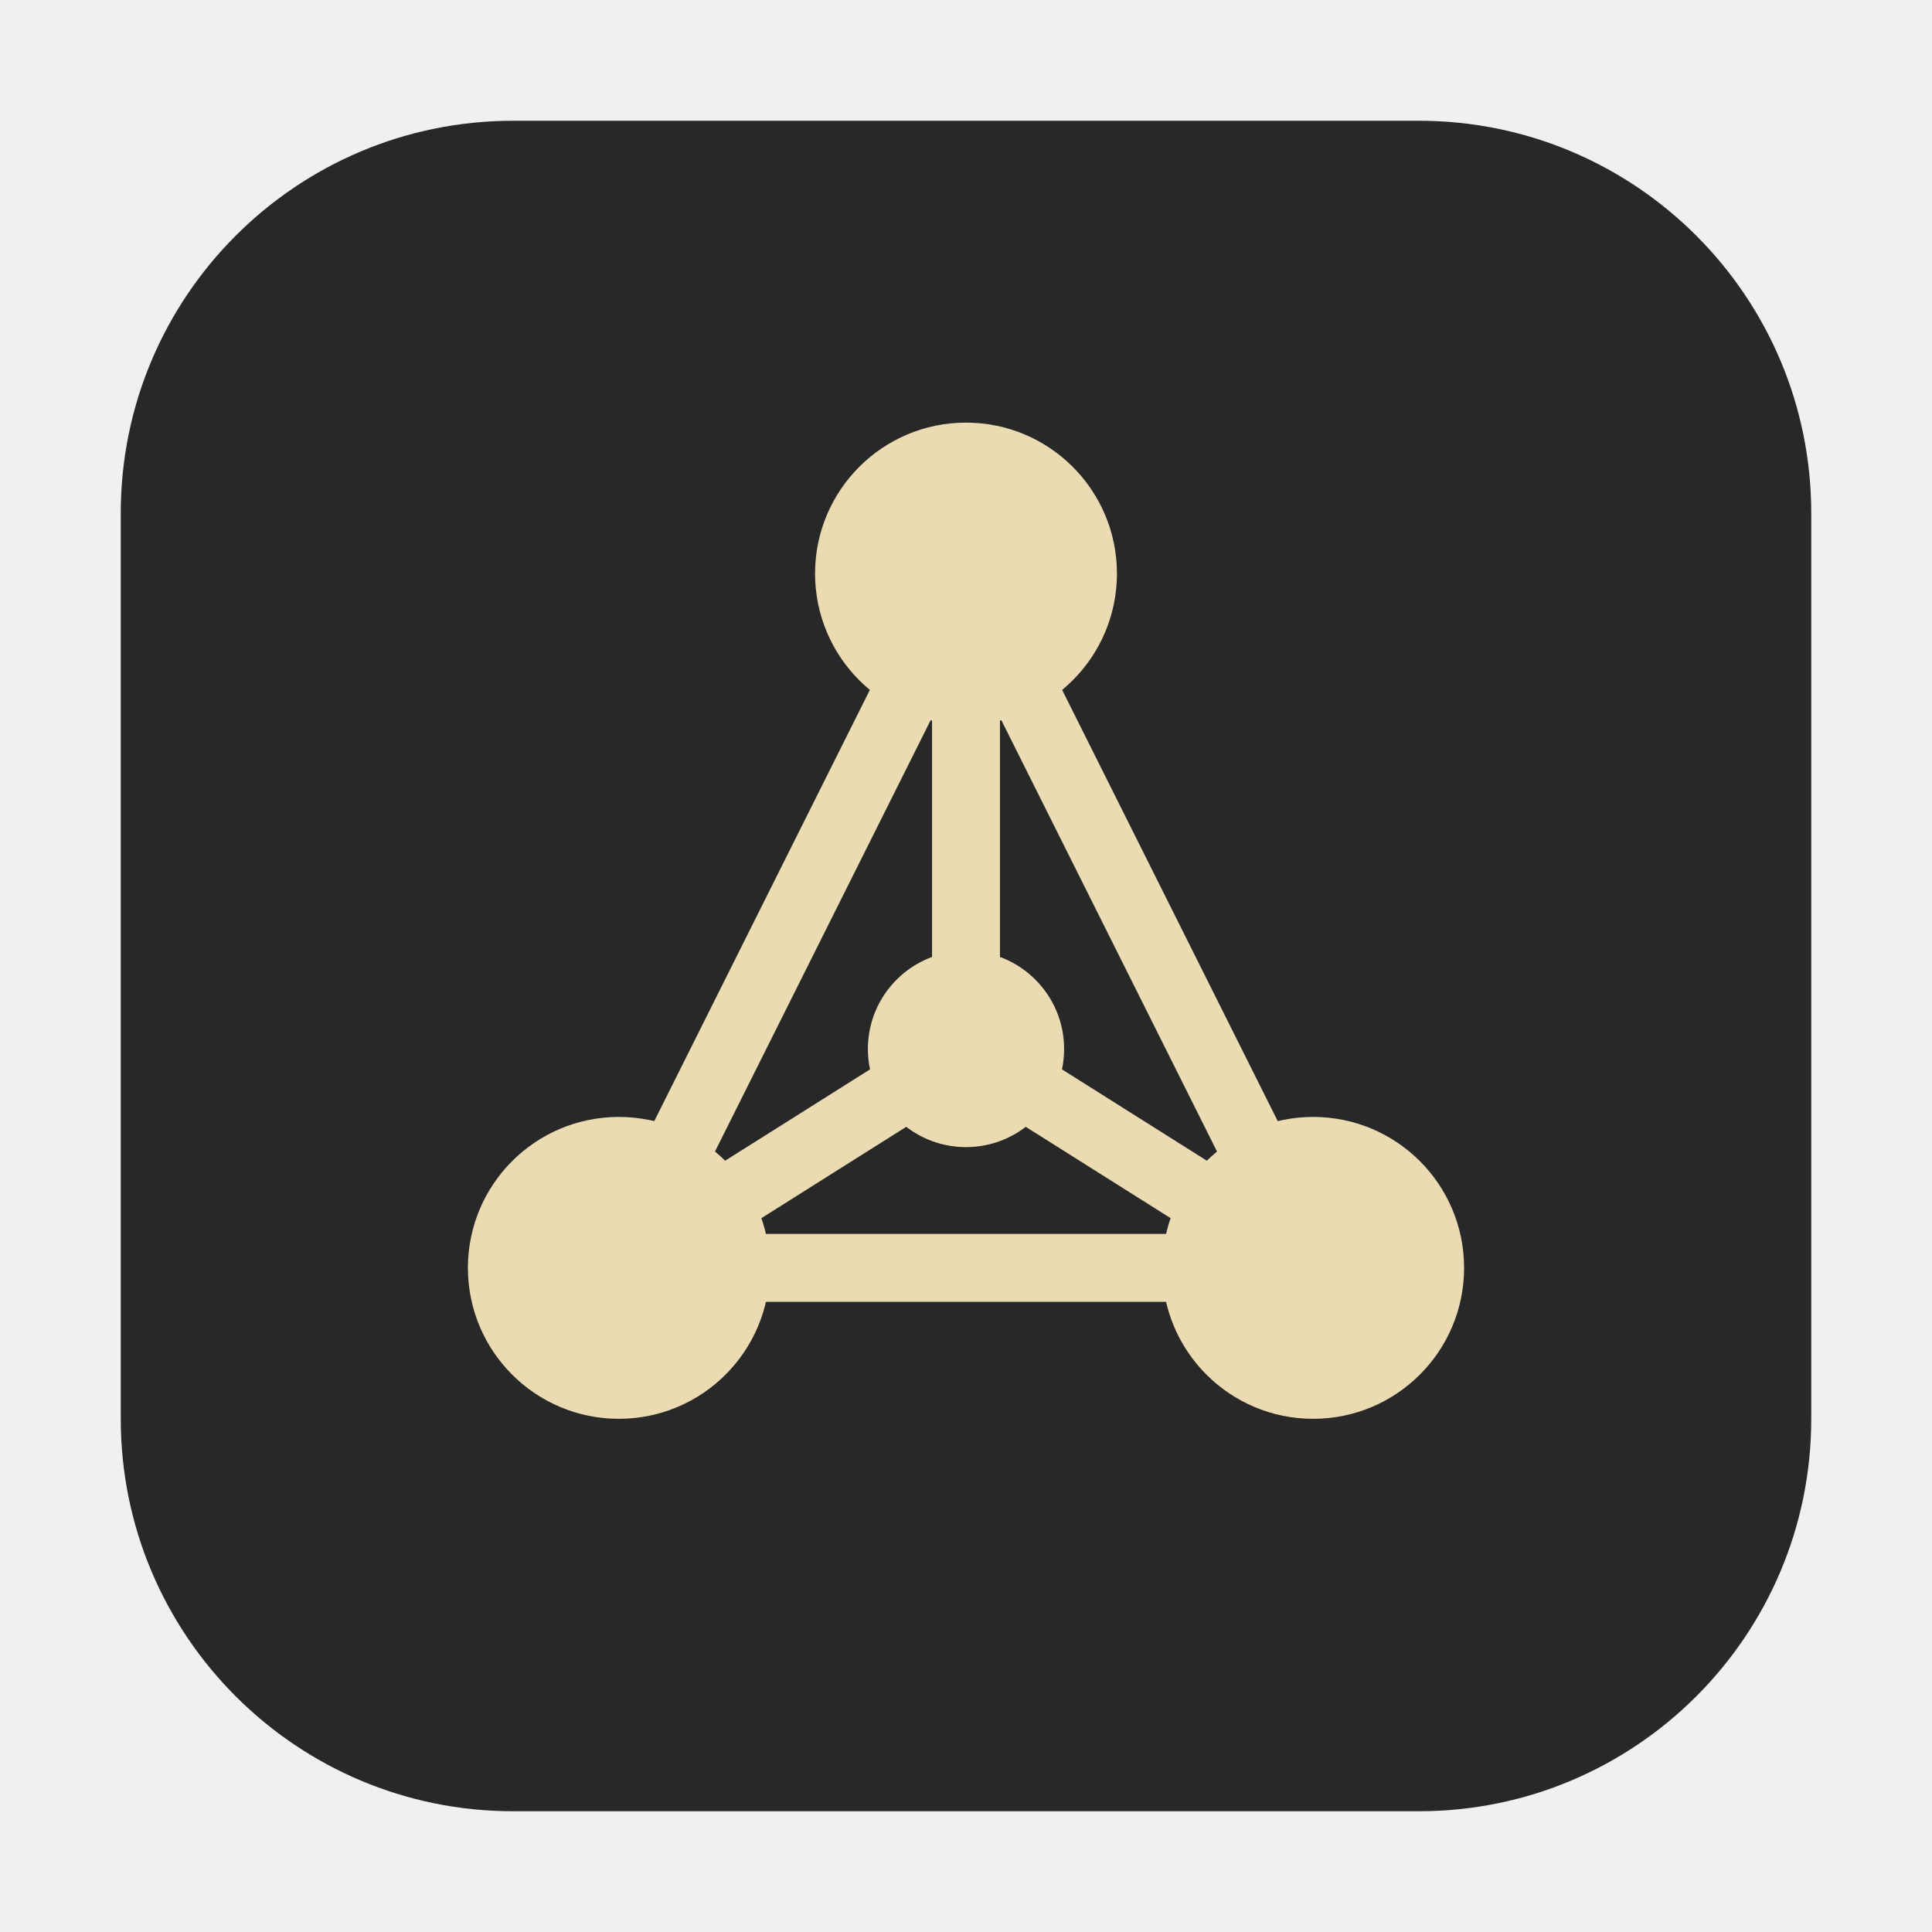
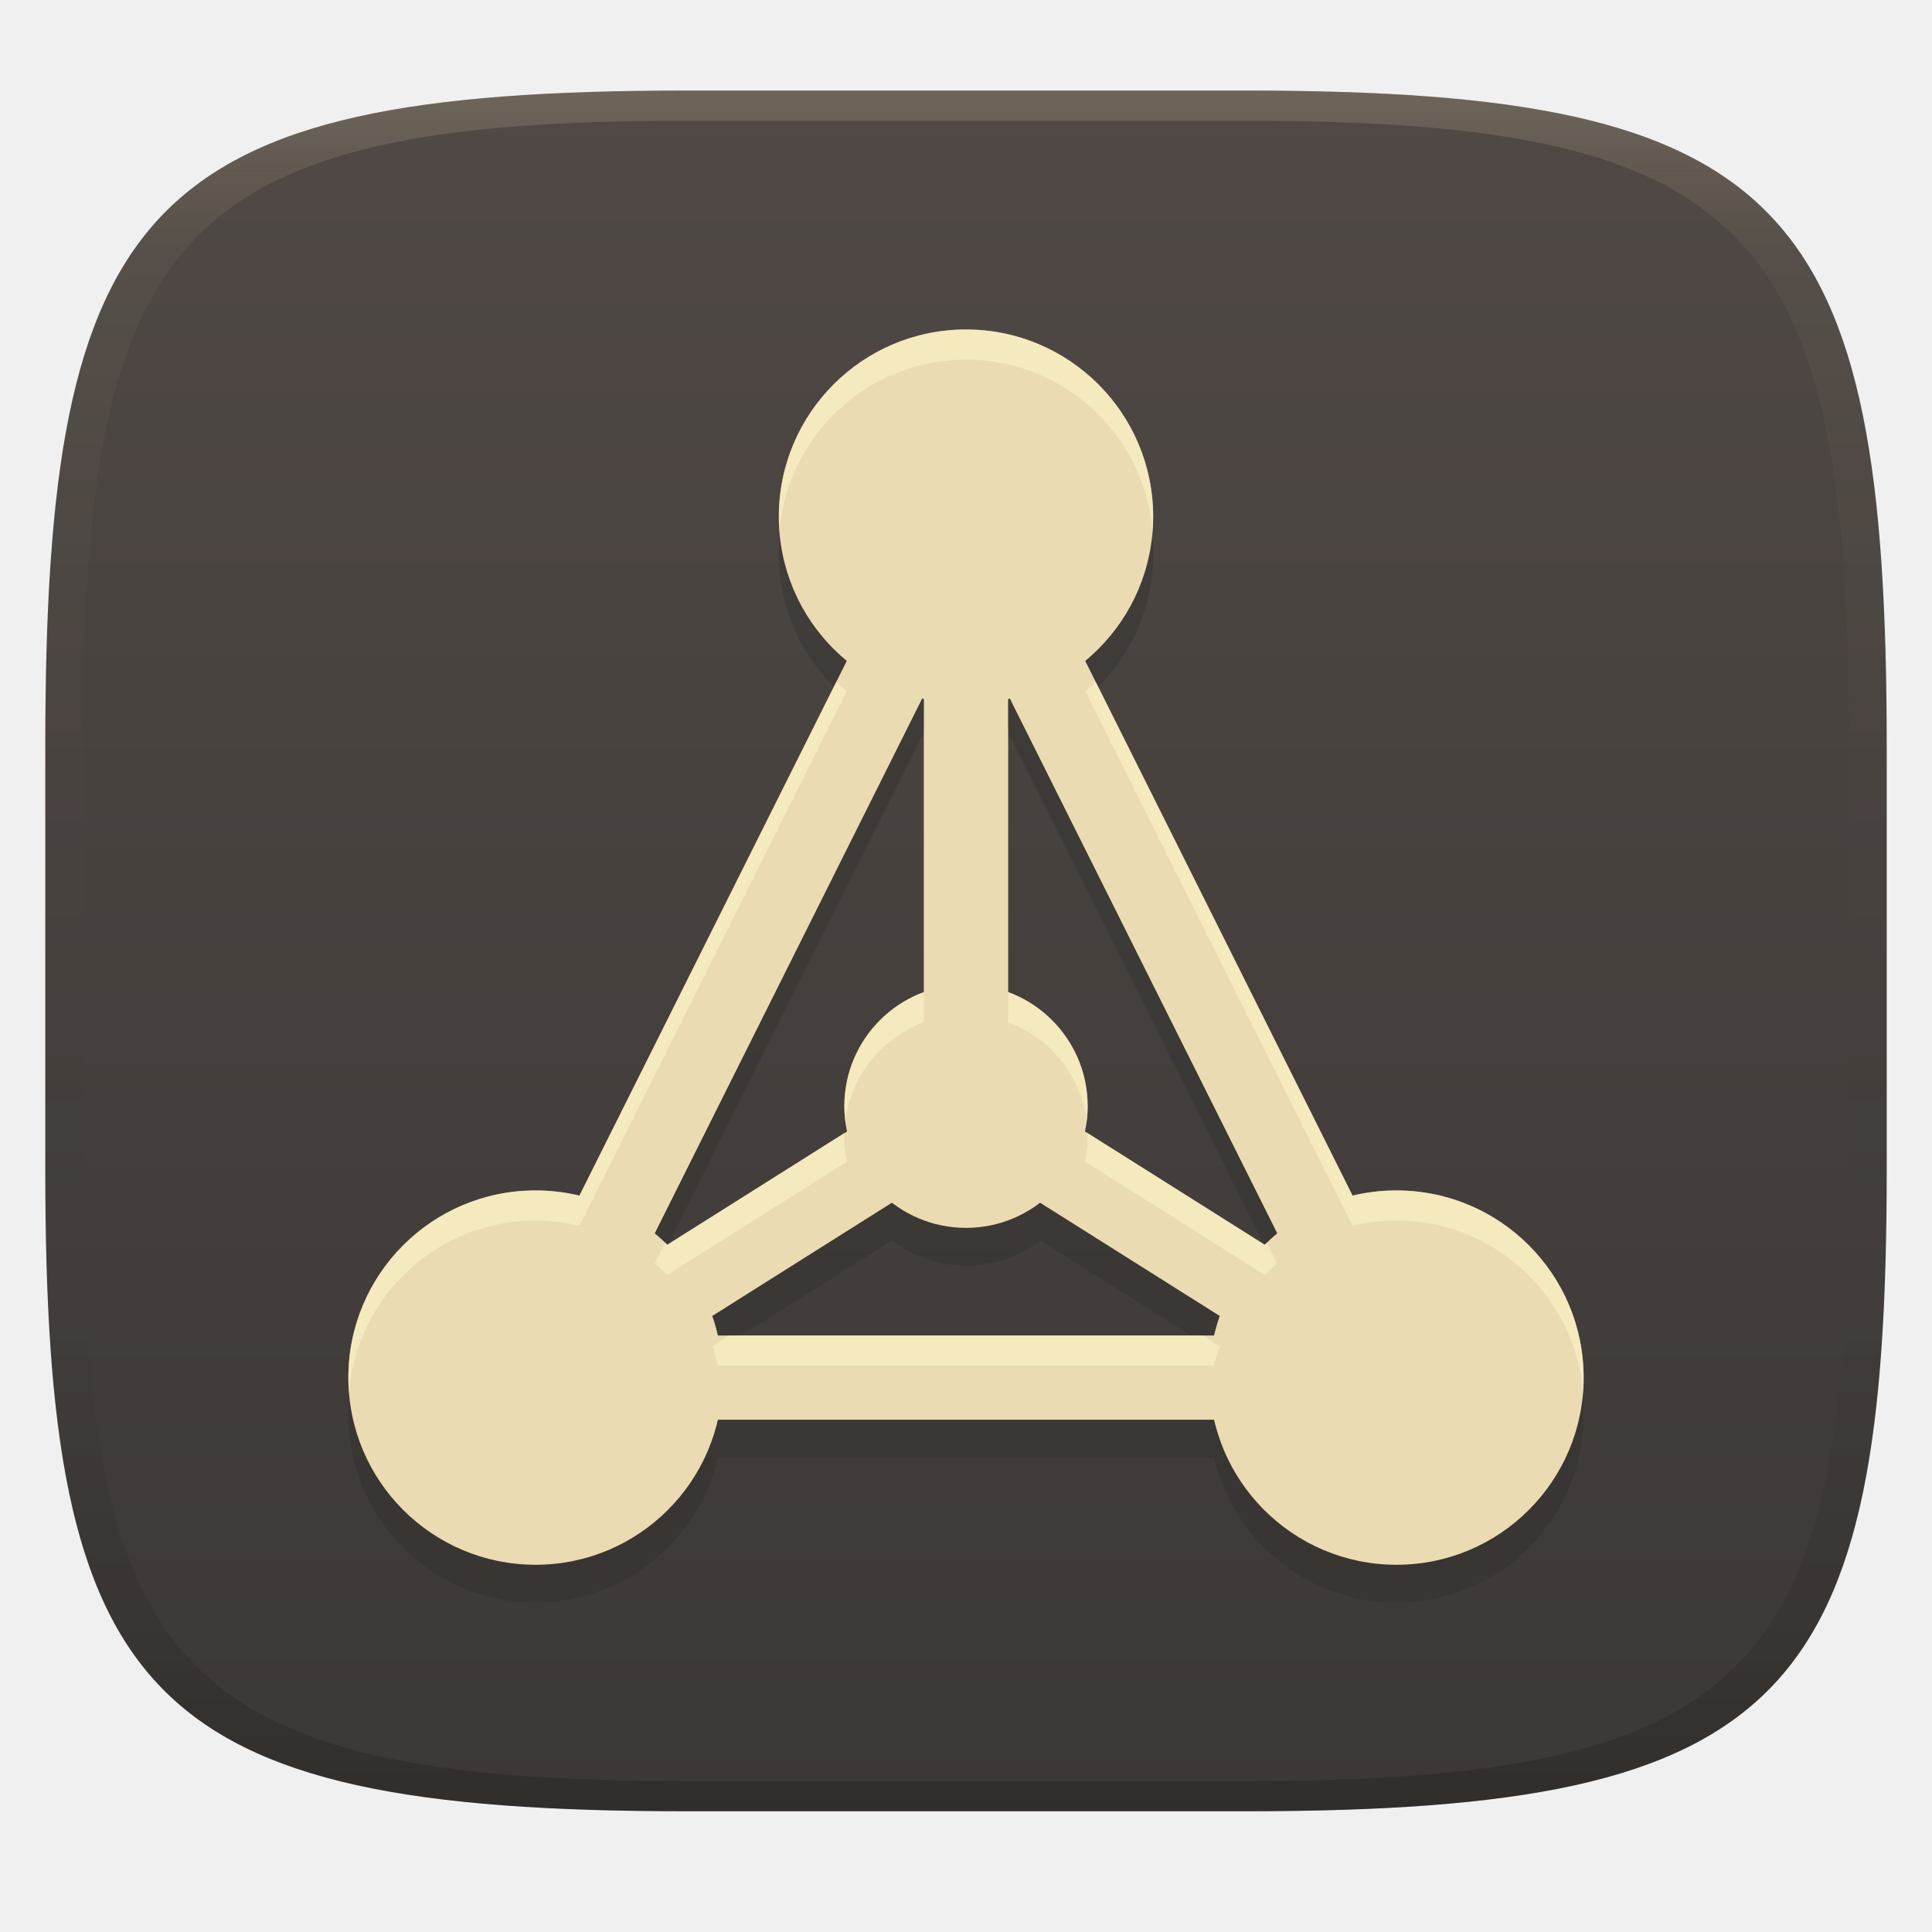
- <svg xmlns="http://www.w3.org/2000/svg" viewBox="0 0 256 256">
-   <rect x="16" y="16" width="224" height="224" rx="52" fill="#282828" />
-   <g fill="none" stroke="#ebdbb2" stroke-width="9" stroke-linecap="round">
-     <path d="M128 76 82 168h92Z" />
-     <path d="M128 76v63M82 168l46-29 46 29" />
+ <svg xmlns="http://www.w3.org/2000/svg" width="256" height="256" version="1.1">
+   <defs>
+     <linearGradient id="linearGradient31" x1=".5" x2=".5" y2="1" gradientTransform="matrix(244,0,0,228,5.986,12)" gradientUnits="userSpaceOnUse">
+       <stop stop-color="#ebdbb2" stop-opacity=".2" offset="0" />
+       <stop stop-color="#ebdbb2" stop-opacity=".05" offset=".1" />
+       <stop stop-opacity="0" offset=".704" />
+       <stop stop-opacity=".1" offset=".897" />
+       <stop stop-opacity=".2" offset="1" />
+     </linearGradient>
+     <linearGradient id="linearGradient6" x1="140" x2="140" y1="12" y2="240" gradientUnits="userSpaceOnUse">
+       <stop stop-color="#504945" offset="0" />
+       <stop stop-color="#3c3836" offset="1" />
+     </linearGradient>
+     <mask id="lip" maskUnits="userSpaceOnUse" x="0" y="0" width="256" height="256">
+       <path d="M128 68.46 70.96 182.54 185.04 182.54ZM128 68.46 128 146.58M70.96 182.54 128 146.58 185.04 182.54" fill="none" stroke="#fff" stroke-width="11.16" stroke-linecap="round" stroke-linejoin="round" />
+       <g fill="#fff">
+         <circle cx="128" cy="68.46" r="24.8" />
+         <circle cx="70.96" cy="182.54" r="24.8" />
+         <circle cx="185.04" cy="182.54" r="24.8" />
+         <circle cx="128" cy="146.58" r="16.12" />
+       </g>
+       <path d="M128 72.46 70.96 186.54 185.04 186.54ZM128 72.46 128 150.58M70.96 186.54 128 150.58 185.04 186.54" fill="none" stroke="#000" stroke-width="11.16" stroke-linecap="round" stroke-linejoin="round" />
+       <g fill="#000">
+         <circle cx="128" cy="72.46" r="24.8" />
+         <circle cx="70.96" cy="186.54" r="24.8" />
+         <circle cx="185.04" cy="186.54" r="24.8" />
+         <circle cx="128" cy="150.58" r="16.12" />
+       </g>
+     </mask>
+   </defs>
+   <path d="m165 12c72 0 85 15 85 87v56c0 70-13 85-85 85h-74c-72 0-85-15-85-85v-56c0-72 13-87 85-87z" fill="url(#linearGradient6)" style="isolation:isolate" />
+   <g opacity=".3" style="isolation:isolate">
+     <path d="M128 73.46 70.96 187.54 185.04 187.54ZM128 73.46 128 151.58M70.96 187.54 128 151.58 185.04 187.54" fill="none" stroke="#282828" stroke-width="11.16" stroke-linecap="round" stroke-linejoin="round" />
+     <g fill="#282828">
+       <circle cx="128" cy="73.46" r="24.8" />
+       <circle cx="70.96" cy="187.54" r="24.8" />
+       <circle cx="185.04" cy="187.54" r="24.8" />
+       <circle cx="128" cy="151.58" r="16.12" />
+     </g>
  </g>
-   <g fill="#ebdbb2">
-     <circle cx="128" cy="76" r="20" />
-     <circle cx="82" cy="168" r="20" />
-     <circle cx="174" cy="168" r="20" />
-     <circle cx="128" cy="139" r="13" />
+   <g style="isolation:isolate">
+     <path d="M128 68.46 70.96 182.54 185.04 182.54ZM128 68.46 128 146.58M70.96 182.54 128 146.58 185.04 182.54" fill="none" stroke="#ebdbb2" stroke-width="11.16" stroke-linecap="round" stroke-linejoin="round" />
+     <g fill="#ebdbb2">
+       <circle cx="128" cy="68.46" r="24.8" />
+       <circle cx="70.96" cy="182.54" r="24.8" />
+       <circle cx="185.04" cy="182.54" r="24.8" />
+       <circle cx="128" cy="146.58" r="16.12" />
+     </g>
  </g>
+   <rect width="256" height="256" fill="#fbf1c7" opacity=".6" mask="url(#lip)" style="isolation:isolate" />
+   <path d="m91 12c-72 0-85 15-85 87v56c0 70 13 85 85 85h74c72 0 85-15 85-85v-56c0-72-13-87-85-87zm0 4h74c68 0 80 15 80 83v56c0 66-12 81-80 81h-74c-68 0-80-15-80-81v-56c0-68 12-83 80-83z" fill="url(#linearGradient31)" style="isolation:isolate" />
</svg>
